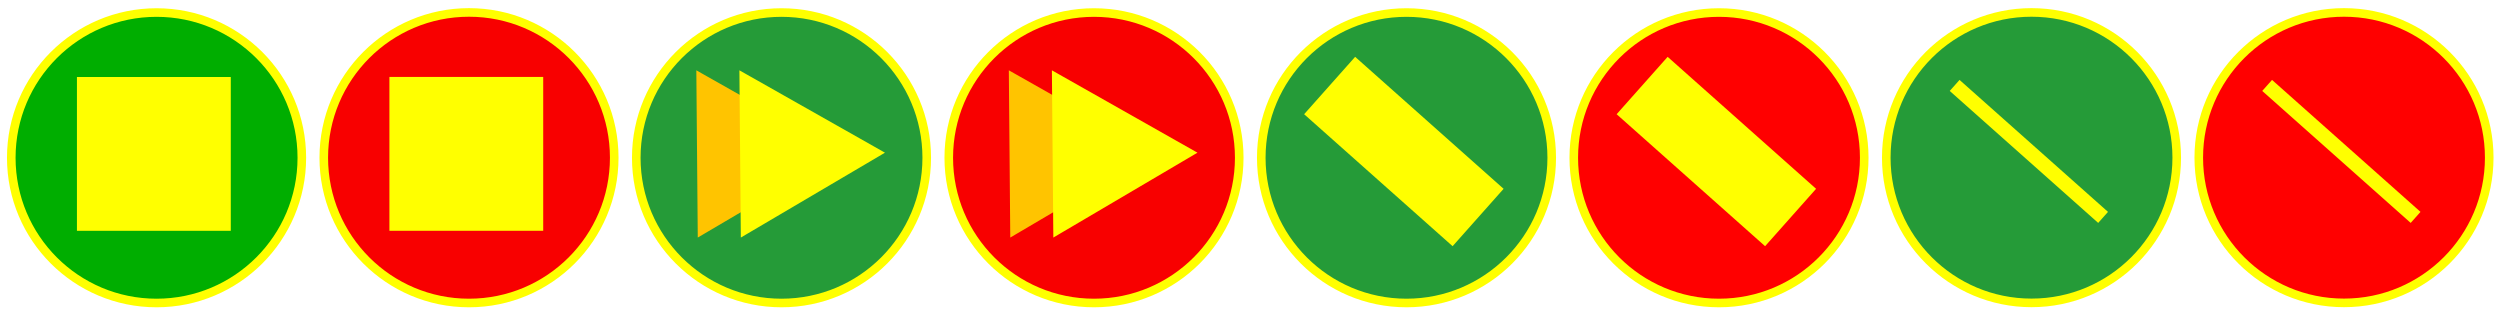
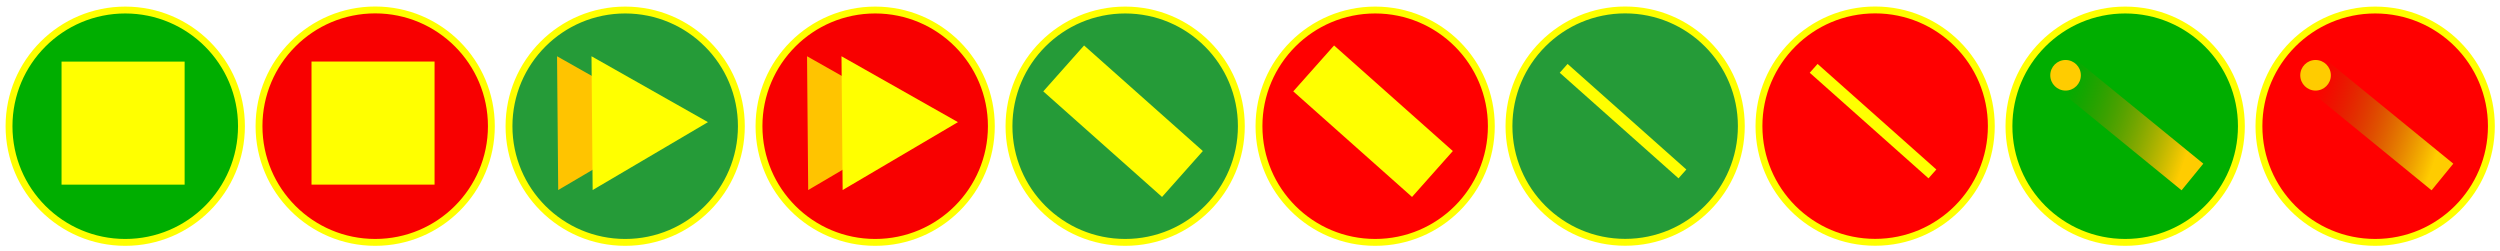
- <svg xmlns="http://www.w3.org/2000/svg" width="1600.001" height="200.065" viewBox="0 0 423.334 52.934" version="1.1" id="svg8">
-   <defs id="defs2" />
+ <svg xmlns="http://www.w3.org/2000/svg" xmlns:xlink="http://www.w3.org/1999/xlink" width="2000.064" height="200.065" viewBox="0 0 529.184 52.934" version="1.1" id="svg8">
+   <defs id="defs2">
+     <linearGradient id="linearGradient913">
+       <stop style="stop-color:#ffcc00;stop-opacity:1;" offset="0" id="stop909" />
+       <stop style="stop-color:#806500;stop-opacity:0" offset="1" id="stop911" />
+     </linearGradient>
+     <linearGradient xlink:href="#linearGradient913" id="linearGradient907" x1="435.981" y1="25.512" x2="462.197" y2="37.575" gradientUnits="userSpaceOnUse" gradientTransform="rotate(173.5997,451.496,26.21121)" />
+     <linearGradient xlink:href="#linearGradient913" id="linearGradient915" x1="438.58" y1="13.45" x2="462.197" y2="37.575" gradientUnits="userSpaceOnUse" gradientTransform="rotate(173.5997,451.496,26.21121)" />
+     <linearGradient xlink:href="#linearGradient913" id="linearGradient941" gradientUnits="userSpaceOnUse" gradientTransform="rotate(173.5997,451.496,26.21121)" x1="438.58" y1="13.45" x2="462.197" y2="37.575" />
+     <linearGradient xlink:href="#linearGradient913" id="linearGradient943" gradientUnits="userSpaceOnUse" gradientTransform="rotate(173.5997,451.496,26.21121)" x1="435.981" y1="25.512" x2="462.197" y2="37.575" />
+   </defs>
  <g id="layer1" style="display:inline" transform="translate(-1.671763,0.00879038)">
    <g id="g985" transform="matrix(1.0418,0,0,1.041791,107.5051,0.00831862)">
      <circle style="fill:#259b38;fill-opacity:1;stroke:#ffff00;stroke-width:1.396;stroke-opacity:1" id="path10" cx="25.438" cy="25.627" r="23.606" />
      <rect style="fill:none;fill-opacity:0;stroke:#000000;stroke-width:0.794;stroke-opacity:0" id="rect14" width="50" height="50" x="0.397" y="0.397" />
      <path style="fill:#ffc400;fill-opacity:1;stroke:#ffc400;stroke-width:0.548;stroke-opacity:1" id="path847" d="M 34.706,24.806 12.098,38.12 11.872,11.884 Z" />
      <path style="fill:#ffff00;fill-opacity:1;stroke:#ffff00;stroke-width:0.548;stroke-opacity:1" id="path847-2" d="M 41.706,24.806 19.098,38.12 18.872,11.884 Z" />
    </g>
  </g>
  <g id="layer2" style="display:inline" transform="translate(-1.671763,0.00879038)">
    <g id="g979" transform="matrix(1.041795,0,0,1.041795,160.4218,0.00811199)">
      <circle style="fill:#f80000;fill-opacity:1;stroke:#ffff00;stroke-width:1.396;stroke-opacity:1" id="path10-2" cx="25.438" cy="25.627" r="23.606" />
      <rect style="fill:none;fill-opacity:0;stroke:#000000;stroke-width:0.794;stroke-opacity:0" id="rect14-8" width="50" height="50" x="0.397" y="0.397" />
      <path style="fill:#ffc400;fill-opacity:1;stroke:#ffc400;stroke-width:0.548;stroke-opacity:1" id="path847-3" d="M 34.706,24.806 12.098,38.12 11.872,11.884 Z" />
      <path style="fill:#ffff00;fill-opacity:1;stroke:#ffff00;stroke-width:0.548;stroke-opacity:1" id="path847-2-5" d="M 41.706,24.806 19.098,38.12 18.872,11.884 Z" />
    </g>
  </g>
  <g id="g910" style="display:inline" transform="translate(-1.671763,0.00879038)">
    <g id="g973" transform="matrix(1.04178,0,0,1.042128,54.58856,-0.00866009)">
      <g id="g966">
        <g id="g940">
          <circle style="fill:#f80000;fill-opacity:1;stroke:#ffff00;stroke-width:1.396;stroke-opacity:1" id="circle902" cx="25.438" cy="25.627" r="23.606" />
          <rect style="fill:none;fill-opacity:0;stroke:#000000;stroke-width:0.794;stroke-miterlimit:4;stroke-dasharray:none;stroke-opacity:0" id="rect904" width="50" height="50" x="0.397" y="0.397" />
          <rect style="fill:#ffff00;fill-opacity:1;stroke:#ffff00;stroke-width:0.874;stroke-opacity:1" id="rect922" width="24.126" height="24.126" x="12.937" y="12.937" />
        </g>
      </g>
    </g>
  </g>
  <g id="g930" style="display:inline" transform="translate(-1.671763,0.00879038)">
    <g id="g960" transform="matrix(1.042128,0,0,1.04178,1.671894,0.00885786)">
      <circle style="fill:#00ae00;fill-opacity:1;stroke:#ffff00;stroke-width:1.396;stroke-opacity:1" id="circle924" cx="25.438" cy="25.627" r="23.606" />
      <rect style="fill:none;fill-opacity:0;stroke:#000000;stroke-width:0.794;stroke-miterlimit:4;stroke-dasharray:none;stroke-opacity:0" id="rect926" width="50" height="50" x="0.397" y="0.397" />
      <rect style="fill:#ffff00;fill-opacity:1;stroke:#ffff00;stroke-width:0.874;stroke-opacity:1" id="rect928" width="24.126" height="24.126" x="12.937" y="12.937" />
+     </g>
+   </g>
+   <g id="g892" style="display:inline" transform="translate(-1.671763,0.00879038)">
+     <ellipse style="fill:#00ae00;fill-opacity:1;stroke:#ffff00;stroke-width:1.455;stroke-opacity:1" id="circle884" cx="451.515" cy="26.706" rx="24.6" ry="24.592" />
+     <rect style="fill:none;fill-opacity:0;stroke:#000000;stroke-width:0.827;stroke-miterlimit:4;stroke-dasharray:none;stroke-opacity:0" id="rect886" width="52.106" height="52.089" x="425.419" y="0.422" />
+     <path style="opacity:1;fill:url(#linearGradient915);fill-opacity:1;stroke:url(#linearGradient907);stroke-width:7.277;stroke-linecap:butt;stroke-linejoin:miter;stroke-miterlimit:4;stroke-dasharray:none;stroke-opacity:1" d="M 465.754,37.453 439.595,16.111" id="path899" />
+     <circle style="opacity:1;fill:#ffcc00;fill-opacity:1;stroke:#806500;stroke-width:7.277;stroke-miterlimit:4;stroke-dasharray:none;stroke-dashoffset:0;stroke-opacity:0" id="path919" cx="438.898" cy="15.926" r="3.238" />
+   </g>
+   <g id="g929" style="display:inline" transform="translate(-1.671763,0.00879038)">
+     <g id="g939" transform="translate(52.9166)">
+       <g id="g932">
+         <ellipse style="fill:#ff0000;fill-opacity:1;stroke:#ffff00;stroke-width:1.455;stroke-opacity:1" id="ellipse921" cx="451.515" cy="26.706" rx="24.6" ry="24.592" />
+       </g>
+       <rect style="fill:none;fill-opacity:0;stroke:#000000;stroke-width:0.827;stroke-miterlimit:4;stroke-dasharray:none;stroke-opacity:0" id="rect923" width="52.106" height="52.089" x="425.419" y="0.422" />
+       <path style="opacity:1;fill:url(#linearGradient941);fill-opacity:1;stroke:url(#linearGradient943);stroke-width:7.277;stroke-linecap:butt;stroke-linejoin:miter;stroke-miterlimit:4;stroke-dasharray:none;stroke-opacity:1" d="M 465.754,37.453 439.595,16.111" id="path925" />
+       <circle style="opacity:1;fill:#ffcc00;fill-opacity:1;stroke:#806500;stroke-width:7.277;stroke-miterlimit:4;stroke-dasharray:none;stroke-dashoffset:0;stroke-opacity:0" id="circle927" cx="438.898" cy="15.926" r="3.238" />
    </g>
  </g>
  <g id="g1011" style="display:inline" transform="translate(-1.671763,0.00879038)">
    <g id="g1016" transform="translate(160.3877)">
      <ellipse style="fill:#ff0000;fill-opacity:1;stroke:#ffff00;stroke-width:1.455;stroke-opacity:1" id="ellipse1005" cx="132.369" cy="26.706" rx="24.592" ry="24.592" />
      <rect style="fill:none;fill-opacity:0;stroke:#000000;stroke-width:0.827;stroke-opacity:0" id="rect1007" width="52.09" height="52.09" x="106.281" y="0.422" />
      <path style="fill:none;stroke:#ffff00;stroke-width:13;stroke-linecap:butt;stroke-linejoin:miter;stroke-miterlimit:4;stroke-dasharray:none;stroke-opacity:1" d="m 119.353,14.474 25.14,22.347" id="path1009" />
    </g>
  </g>
  <g id="g997" style="display:inline" transform="translate(-1.671763,0.00879038)">
    <g id="g1021" transform="translate(107.471)">
      <ellipse style="fill:#259b38;fill-opacity:1;stroke:#ffff00;stroke-width:1.455;stroke-opacity:1" id="circle987" cx="132.369" cy="26.706" rx="24.592" ry="24.592" />
      <rect style="fill:none;fill-opacity:0;stroke:#000000;stroke-width:0.827;stroke-opacity:0" id="rect989" width="52.09" height="52.09" x="106.281" y="0.422" />
      <path style="fill:none;stroke:#ffff00;stroke-width:13;stroke-linecap:butt;stroke-linejoin:miter;stroke-miterlimit:4;stroke-dasharray:none;stroke-opacity:1" d="m 119.353,14.474 25.14,22.347" id="path1003" />
    </g>
  </g>
  <g id="g1031" style="display:inline" transform="translate(-1.671763,0.00879038)">
    <g id="g1029" transform="translate(213.3044,-0.01710719)">
      <g id="g1036">
        <ellipse style="fill:#259b38;fill-opacity:1;stroke:#ffff00;stroke-width:1.455;stroke-opacity:1" id="ellipse1023" cx="132.369" cy="26.706" rx="24.592" ry="24.592" />
        <rect style="fill:none;fill-opacity:0;stroke:#000000;stroke-width:0.827;stroke-opacity:0" id="rect1025" width="52.09" height="52.09" x="106.281" y="0.422" />
        <path style="fill:none;stroke:#ffff00;stroke-width:2.5;stroke-linecap:butt;stroke-linejoin:miter;stroke-miterlimit:4;stroke-dasharray:none;stroke-opacity:1" d="m 119.353,14.474 25.14,22.347" id="path1027" />
      </g>
    </g>
  </g>
  <g id="g64" style="display:inline" transform="translate(-1.671763,0.00879038)">
    <g id="g60" transform="translate(266.221,-0.01710719)">
      <g id="g900">
        <g id="g894">
          <ellipse style="fill:#ff0000;fill-opacity:1;stroke:#ffff00;stroke-width:1.455;stroke-opacity:1" id="ellipse54" cx="132.369" cy="26.706" rx="24.592" ry="24.592" />
        </g>
        <rect style="fill:none;fill-opacity:0;stroke:#000000;stroke-width:0.827;stroke-opacity:0" id="rect56" width="52.09" height="52.09" x="106.281" y="0.422" />
        <path style="fill:none;stroke:#ffff00;stroke-width:2.5;stroke-linecap:butt;stroke-linejoin:miter;stroke-miterlimit:4;stroke-dasharray:none;stroke-opacity:1" d="m 119.353,14.474 25.14,22.347" id="path58" />
      </g>
    </g>
  </g>
</svg>
